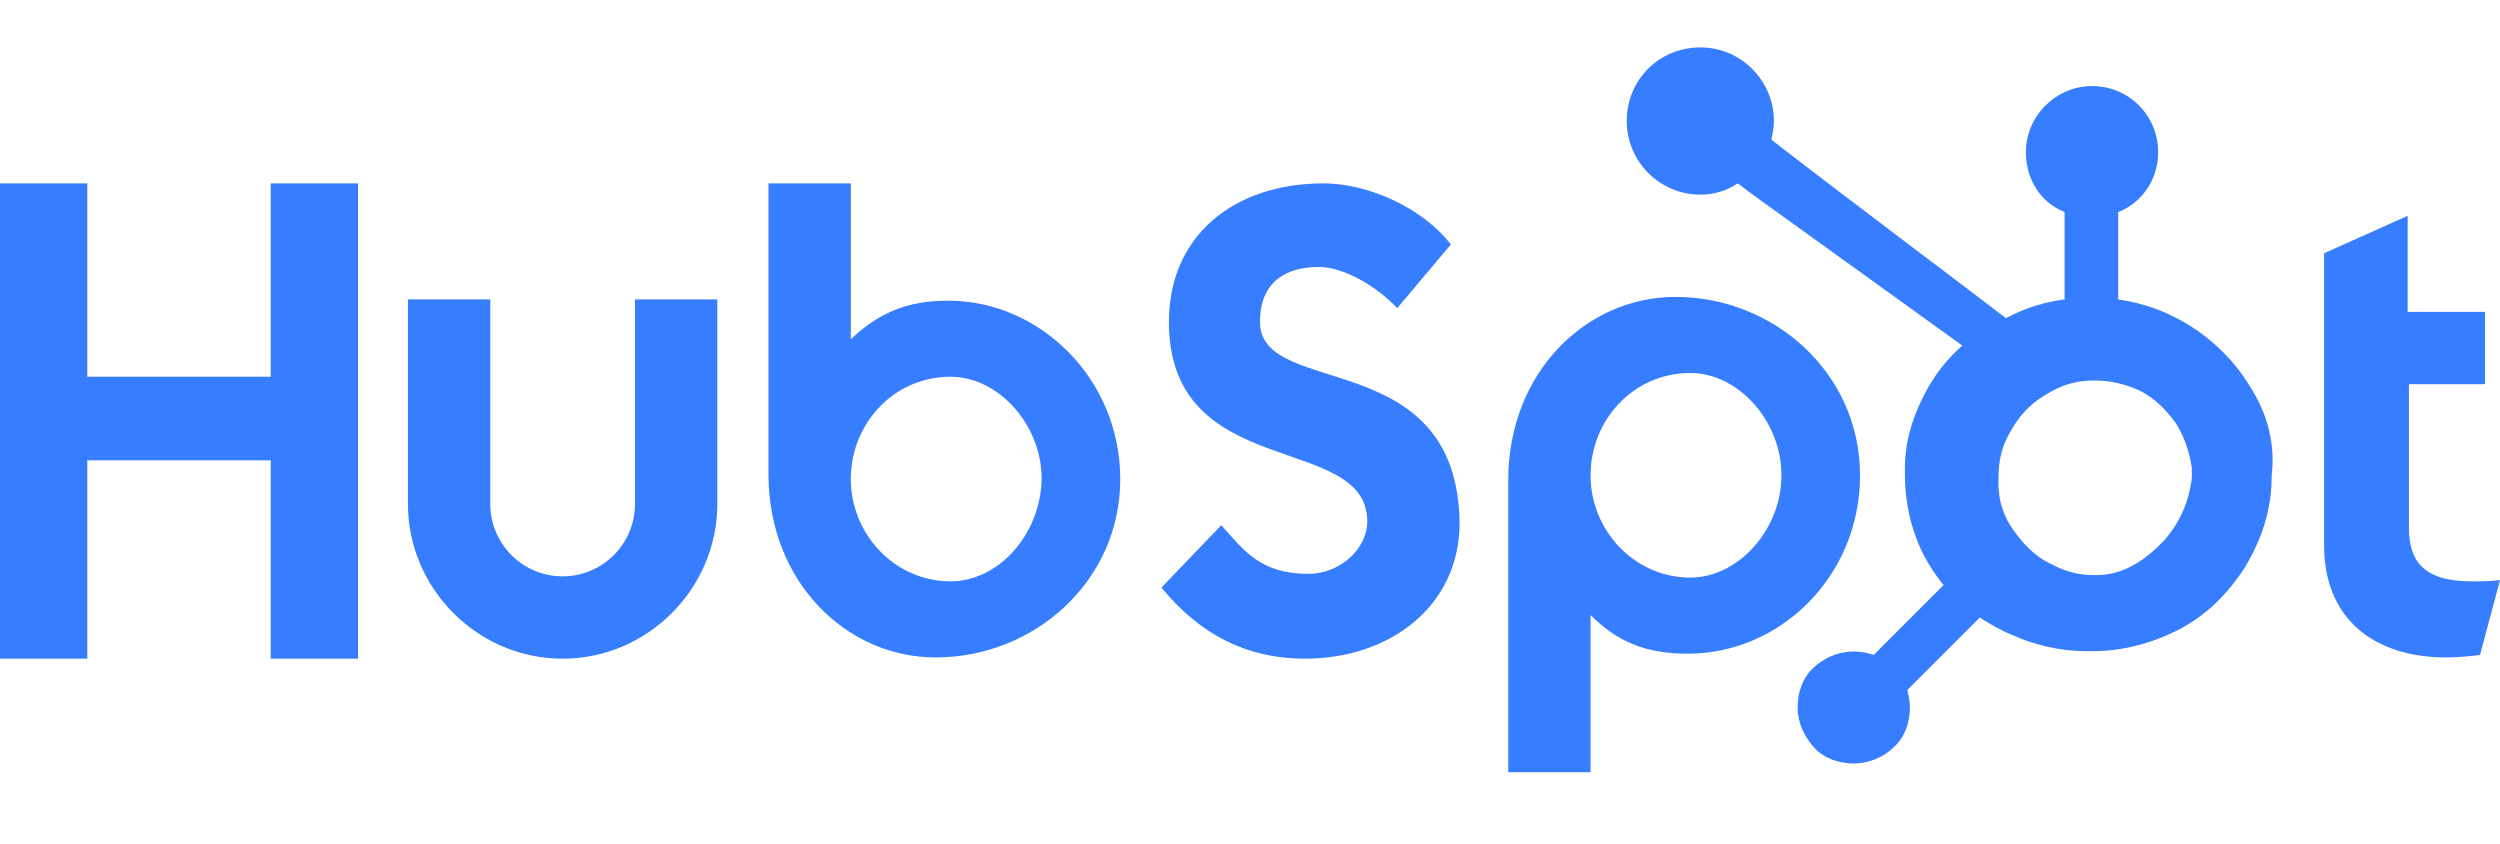
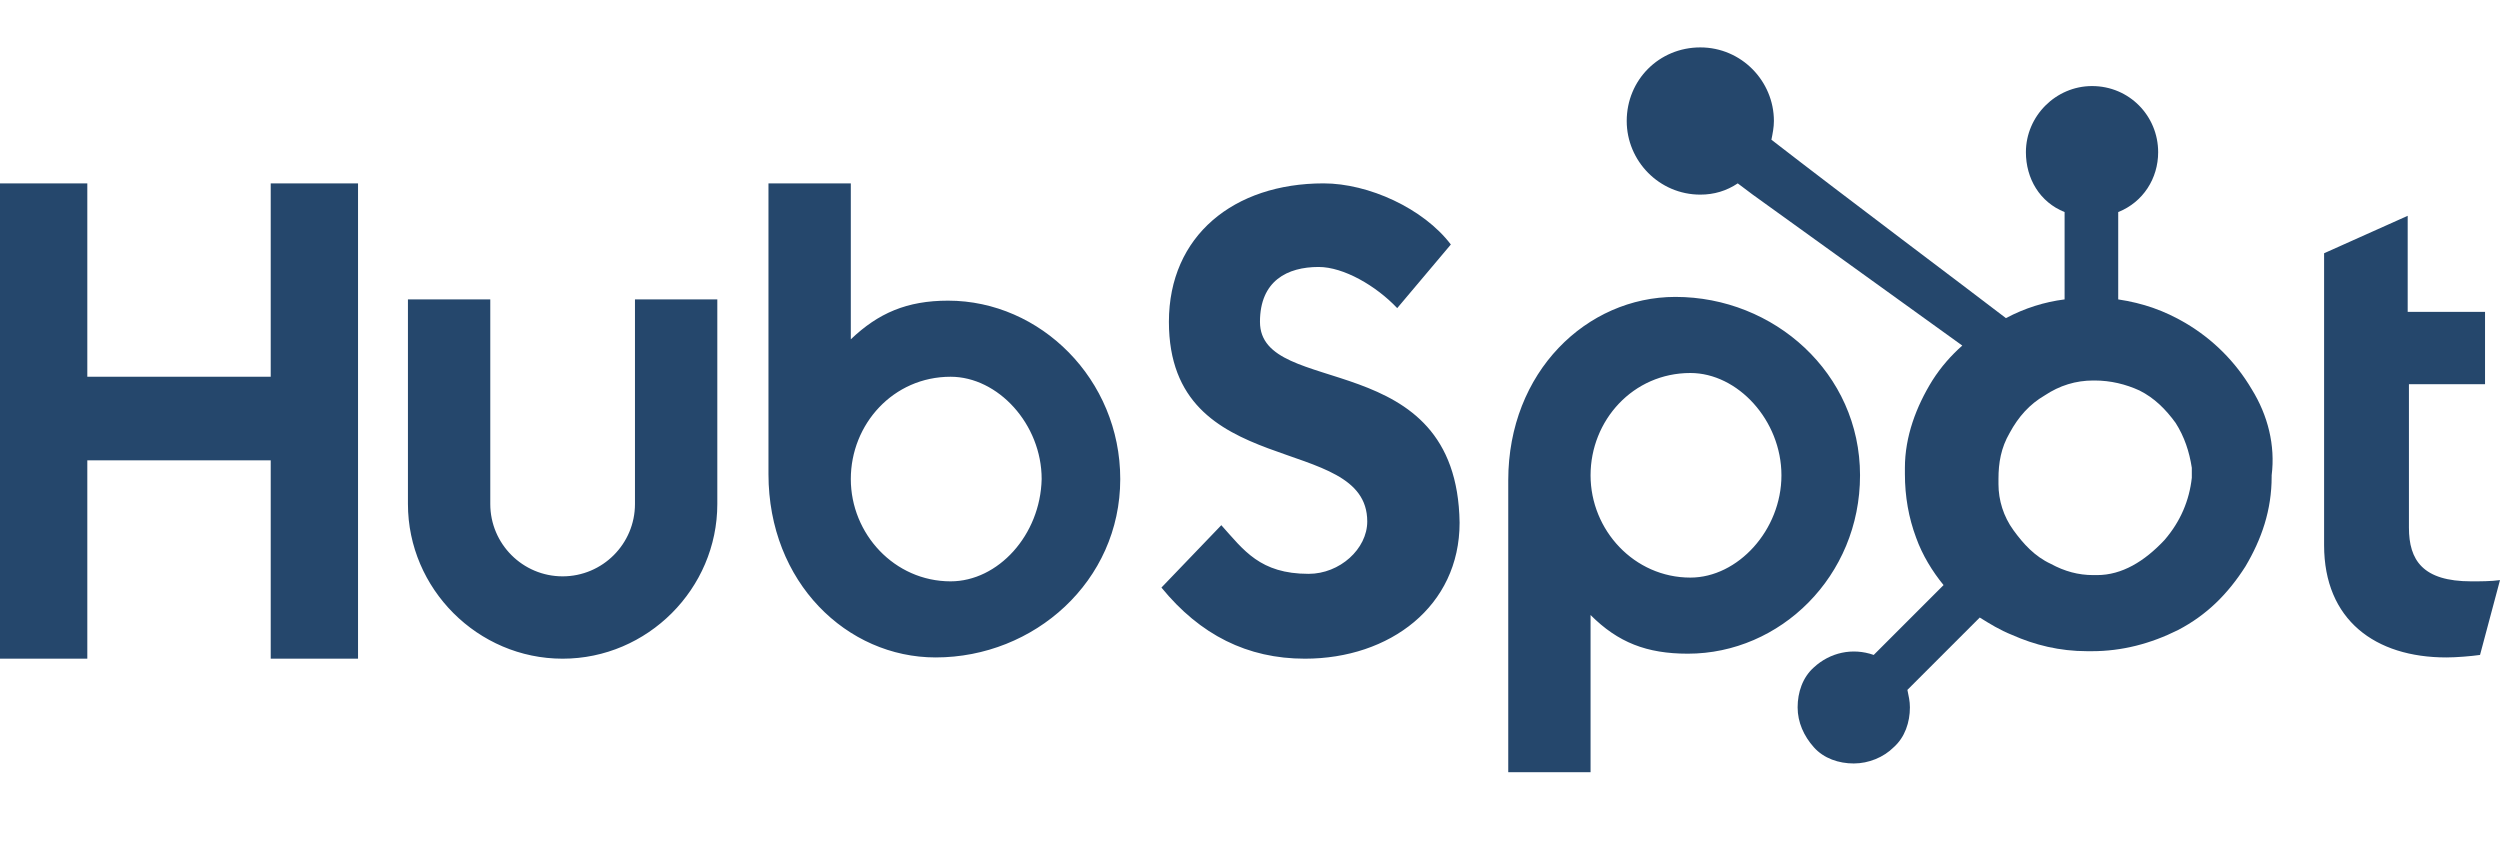
<svg xmlns="http://www.w3.org/2000/svg" width="80" height="27" viewBox="0 0 80 27" fill="none">
-   <path d="M0 5.868H2.794V12.056H8.663V5.868H11.457V21.078H8.663V14.731H2.794V21.078H0V5.868ZM20.319 16.128C20.319 17.405 19.281 18.443 18.004 18.443C16.727 18.443 15.689 17.405 15.689 16.128V9.581H13.054V16.128C13.054 18.842 15.289 21.078 18.004 21.078C20.719 21.078 22.954 18.842 22.954 16.128V9.581H20.319V16.128ZM30.339 9.621C29.022 9.621 28.104 10.02 27.226 10.858V5.868H24.591V15.17C24.591 18.643 27.106 21.038 29.94 21.038C33.094 21.038 35.848 18.603 35.848 15.329C35.848 12.136 33.293 9.621 30.339 9.621ZM30.419 18.603C28.623 18.603 27.226 17.086 27.226 15.329C27.226 13.573 28.583 12.056 30.419 12.056C31.936 12.056 33.333 13.573 33.333 15.329C33.293 17.126 31.936 18.603 30.419 18.603ZM40.319 10.299C40.319 8.982 41.198 8.543 42.196 8.543C42.994 8.543 44.032 9.142 44.711 9.86L46.427 7.824C45.549 6.667 43.792 5.868 42.355 5.868C39.481 5.868 37.405 7.545 37.405 10.299C37.405 15.449 43.752 13.812 43.752 16.687C43.752 17.565 42.874 18.363 41.876 18.363C40.319 18.363 39.8 17.605 39.082 16.806L37.166 18.802C38.403 20.319 39.92 21.078 41.757 21.078C44.471 21.078 46.707 19.401 46.707 16.727C46.627 11.018 40.319 12.774 40.319 10.299ZM53.613 9.501C50.778 9.501 48.264 11.896 48.264 15.369V24.711H50.898V19.681C51.776 20.559 52.695 20.918 54.012 20.918C56.966 20.918 59.521 18.443 59.521 15.21C59.521 11.936 56.767 9.501 53.613 9.501ZM54.092 18.483C52.295 18.483 50.898 16.966 50.898 15.21C50.898 13.453 52.255 11.936 54.092 11.936C55.609 11.936 57.006 13.453 57.006 15.21C57.006 16.966 55.609 18.483 54.092 18.483ZM79.082 18.603C77.525 18.603 77.086 17.924 77.086 16.886V12.295H79.521V9.98H77.046V6.906L74.371 8.104V17.445C74.371 19.84 76.008 21.038 78.283 21.038C78.603 21.038 79.082 20.998 79.361 20.958L80 18.563C79.721 18.603 79.361 18.603 79.082 18.603Z" fill="#377dff" />
-   <path d="M72.055 12.455C71.536 11.577 70.817 10.858 69.939 10.339C69.26 9.94 68.582 9.701 67.783 9.581V6.786C68.582 6.467 69.061 5.709 69.061 4.87C69.061 3.713 68.142 2.754 66.945 2.754C65.787 2.754 64.829 3.713 64.829 4.87C64.829 5.709 65.268 6.467 66.067 6.786V9.581C65.428 9.661 64.789 9.86 64.19 10.18C62.993 9.261 59.001 6.267 56.685 4.471C56.725 4.271 56.765 4.072 56.765 3.872C56.765 2.595 55.727 1.517 54.41 1.517C53.093 1.517 52.055 2.555 52.055 3.872C52.055 5.15 53.093 6.228 54.41 6.228C54.849 6.228 55.248 6.108 55.608 5.868L56.087 6.228L62.793 11.058C62.434 11.377 62.115 11.736 61.835 12.176C61.316 13.014 60.957 13.972 60.957 14.97V15.17C60.957 15.888 61.077 16.567 61.316 17.206C61.516 17.765 61.835 18.283 62.194 18.723L59.959 20.958C59.28 20.719 58.562 20.878 58.043 21.357C57.683 21.677 57.524 22.156 57.524 22.635C57.524 23.114 57.723 23.553 58.043 23.912C58.362 24.271 58.841 24.431 59.32 24.431C59.799 24.431 60.278 24.232 60.598 23.912C60.957 23.593 61.117 23.114 61.117 22.635C61.117 22.435 61.077 22.276 61.037 22.076L63.352 19.761C63.672 19.96 63.991 20.16 64.39 20.319C65.109 20.639 65.907 20.838 66.785 20.838H66.945C67.903 20.838 68.821 20.599 69.699 20.16C70.618 19.681 71.296 19.002 71.855 18.124C72.374 17.245 72.693 16.327 72.693 15.249V15.21C72.813 14.252 72.574 13.293 72.055 12.455ZM69.26 17.285C68.622 17.964 67.903 18.403 67.105 18.403H66.985C66.506 18.403 66.067 18.283 65.627 18.044C65.109 17.804 64.749 17.405 64.43 16.966C64.111 16.527 63.951 16.008 63.951 15.489V15.329C63.951 14.81 64.031 14.331 64.31 13.852C64.59 13.333 64.949 12.934 65.428 12.655C65.907 12.335 66.426 12.176 66.985 12.176H67.025C67.544 12.176 68.023 12.295 68.462 12.495C68.941 12.735 69.3 13.094 69.62 13.533C69.899 13.972 70.059 14.451 70.138 14.97C70.138 15.09 70.138 15.21 70.138 15.289C70.059 16.008 69.779 16.687 69.26 17.285Z" fill="#377dff" />
+   <path d="M0 5.868H2.794V12.056H8.663V5.868H11.457V21.078H8.663V14.731H2.794V21.078H0V5.868ZM20.319 16.128C20.319 17.405 19.281 18.443 18.004 18.443C16.727 18.443 15.689 17.405 15.689 16.128V9.581H13.054V16.128C13.054 18.842 15.289 21.078 18.004 21.078C20.719 21.078 22.954 18.842 22.954 16.128V9.581H20.319V16.128ZM30.339 9.621C29.022 9.621 28.104 10.02 27.226 10.858V5.868H24.591V15.17C24.591 18.643 27.106 21.038 29.94 21.038C33.094 21.038 35.848 18.603 35.848 15.329C35.848 12.136 33.293 9.621 30.339 9.621ZM30.419 18.603C28.623 18.603 27.226 17.086 27.226 15.329C27.226 13.573 28.583 12.056 30.419 12.056C31.936 12.056 33.333 13.573 33.333 15.329C33.293 17.126 31.936 18.603 30.419 18.603ZM40.319 10.299C40.319 8.982 41.198 8.543 42.196 8.543C42.994 8.543 44.032 9.142 44.711 9.86L46.427 7.824C45.549 6.667 43.792 5.868 42.355 5.868C39.481 5.868 37.405 7.545 37.405 10.299C37.405 15.449 43.752 13.812 43.752 16.687C43.752 17.565 42.874 18.363 41.876 18.363C40.319 18.363 39.8 17.605 39.082 16.806L37.166 18.802C38.403 20.319 39.92 21.078 41.757 21.078C44.471 21.078 46.707 19.401 46.707 16.727C46.627 11.018 40.319 12.774 40.319 10.299ZM53.613 9.501C50.778 9.501 48.264 11.896 48.264 15.369V24.711H50.898V19.681C51.776 20.559 52.695 20.918 54.012 20.918C56.966 20.918 59.521 18.443 59.521 15.21C59.521 11.936 56.767 9.501 53.613 9.501ZM54.092 18.483C52.295 18.483 50.898 16.966 50.898 15.21C50.898 13.453 52.255 11.936 54.092 11.936C55.609 11.936 57.006 13.453 57.006 15.21C57.006 16.966 55.609 18.483 54.092 18.483ZM79.082 18.603C77.525 18.603 77.086 17.924 77.086 16.886V12.295H79.521V9.98H77.046V6.906L74.371 8.104V17.445C74.371 19.84 76.008 21.038 78.283 21.038C78.603 21.038 79.082 20.998 79.361 20.958L80 18.563C79.721 18.603 79.361 18.603 79.082 18.603Z" fill="#25476C" />
+   <path d="M72.055 12.455C71.536 11.577 70.817 10.858 69.939 10.339C69.26 9.94 68.582 9.701 67.783 9.581V6.786C68.582 6.467 69.061 5.709 69.061 4.87C69.061 3.713 68.142 2.754 66.945 2.754C65.787 2.754 64.829 3.713 64.829 4.87C64.829 5.709 65.268 6.467 66.067 6.786V9.581C65.428 9.661 64.789 9.86 64.19 10.18C62.993 9.261 59.001 6.267 56.685 4.471C56.725 4.271 56.765 4.072 56.765 3.872C56.765 2.595 55.727 1.517 54.41 1.517C53.093 1.517 52.055 2.555 52.055 3.872C52.055 5.15 53.093 6.228 54.41 6.228C54.849 6.228 55.248 6.108 55.608 5.868L56.087 6.228L62.793 11.058C62.434 11.377 62.115 11.736 61.835 12.176C61.316 13.014 60.957 13.972 60.957 14.97V15.17C60.957 15.888 61.077 16.567 61.316 17.206C61.516 17.765 61.835 18.283 62.194 18.723L59.959 20.958C59.28 20.719 58.562 20.878 58.043 21.357C57.683 21.677 57.524 22.156 57.524 22.635C57.524 23.114 57.723 23.553 58.043 23.912C58.362 24.271 58.841 24.431 59.32 24.431C59.799 24.431 60.278 24.232 60.598 23.912C60.957 23.593 61.117 23.114 61.117 22.635C61.117 22.435 61.077 22.276 61.037 22.076L63.352 19.761C63.672 19.96 63.991 20.16 64.39 20.319C65.109 20.639 65.907 20.838 66.785 20.838H66.945C67.903 20.838 68.821 20.599 69.699 20.16C70.618 19.681 71.296 19.002 71.855 18.124C72.374 17.245 72.693 16.327 72.693 15.249V15.21C72.813 14.252 72.574 13.293 72.055 12.455ZM69.26 17.285C68.622 17.964 67.903 18.403 67.105 18.403H66.985C66.506 18.403 66.067 18.283 65.627 18.044C65.109 17.804 64.749 17.405 64.43 16.966C64.111 16.527 63.951 16.008 63.951 15.489V15.329C63.951 14.81 64.031 14.331 64.31 13.852C64.59 13.333 64.949 12.934 65.428 12.655C65.907 12.335 66.426 12.176 66.985 12.176H67.025C67.544 12.176 68.023 12.295 68.462 12.495C68.941 12.735 69.3 13.094 69.62 13.533C69.899 13.972 70.059 14.451 70.138 14.97C70.138 15.09 70.138 15.21 70.138 15.289C70.059 16.008 69.779 16.687 69.26 17.285Z" fill="#25476C" />
</svg>
